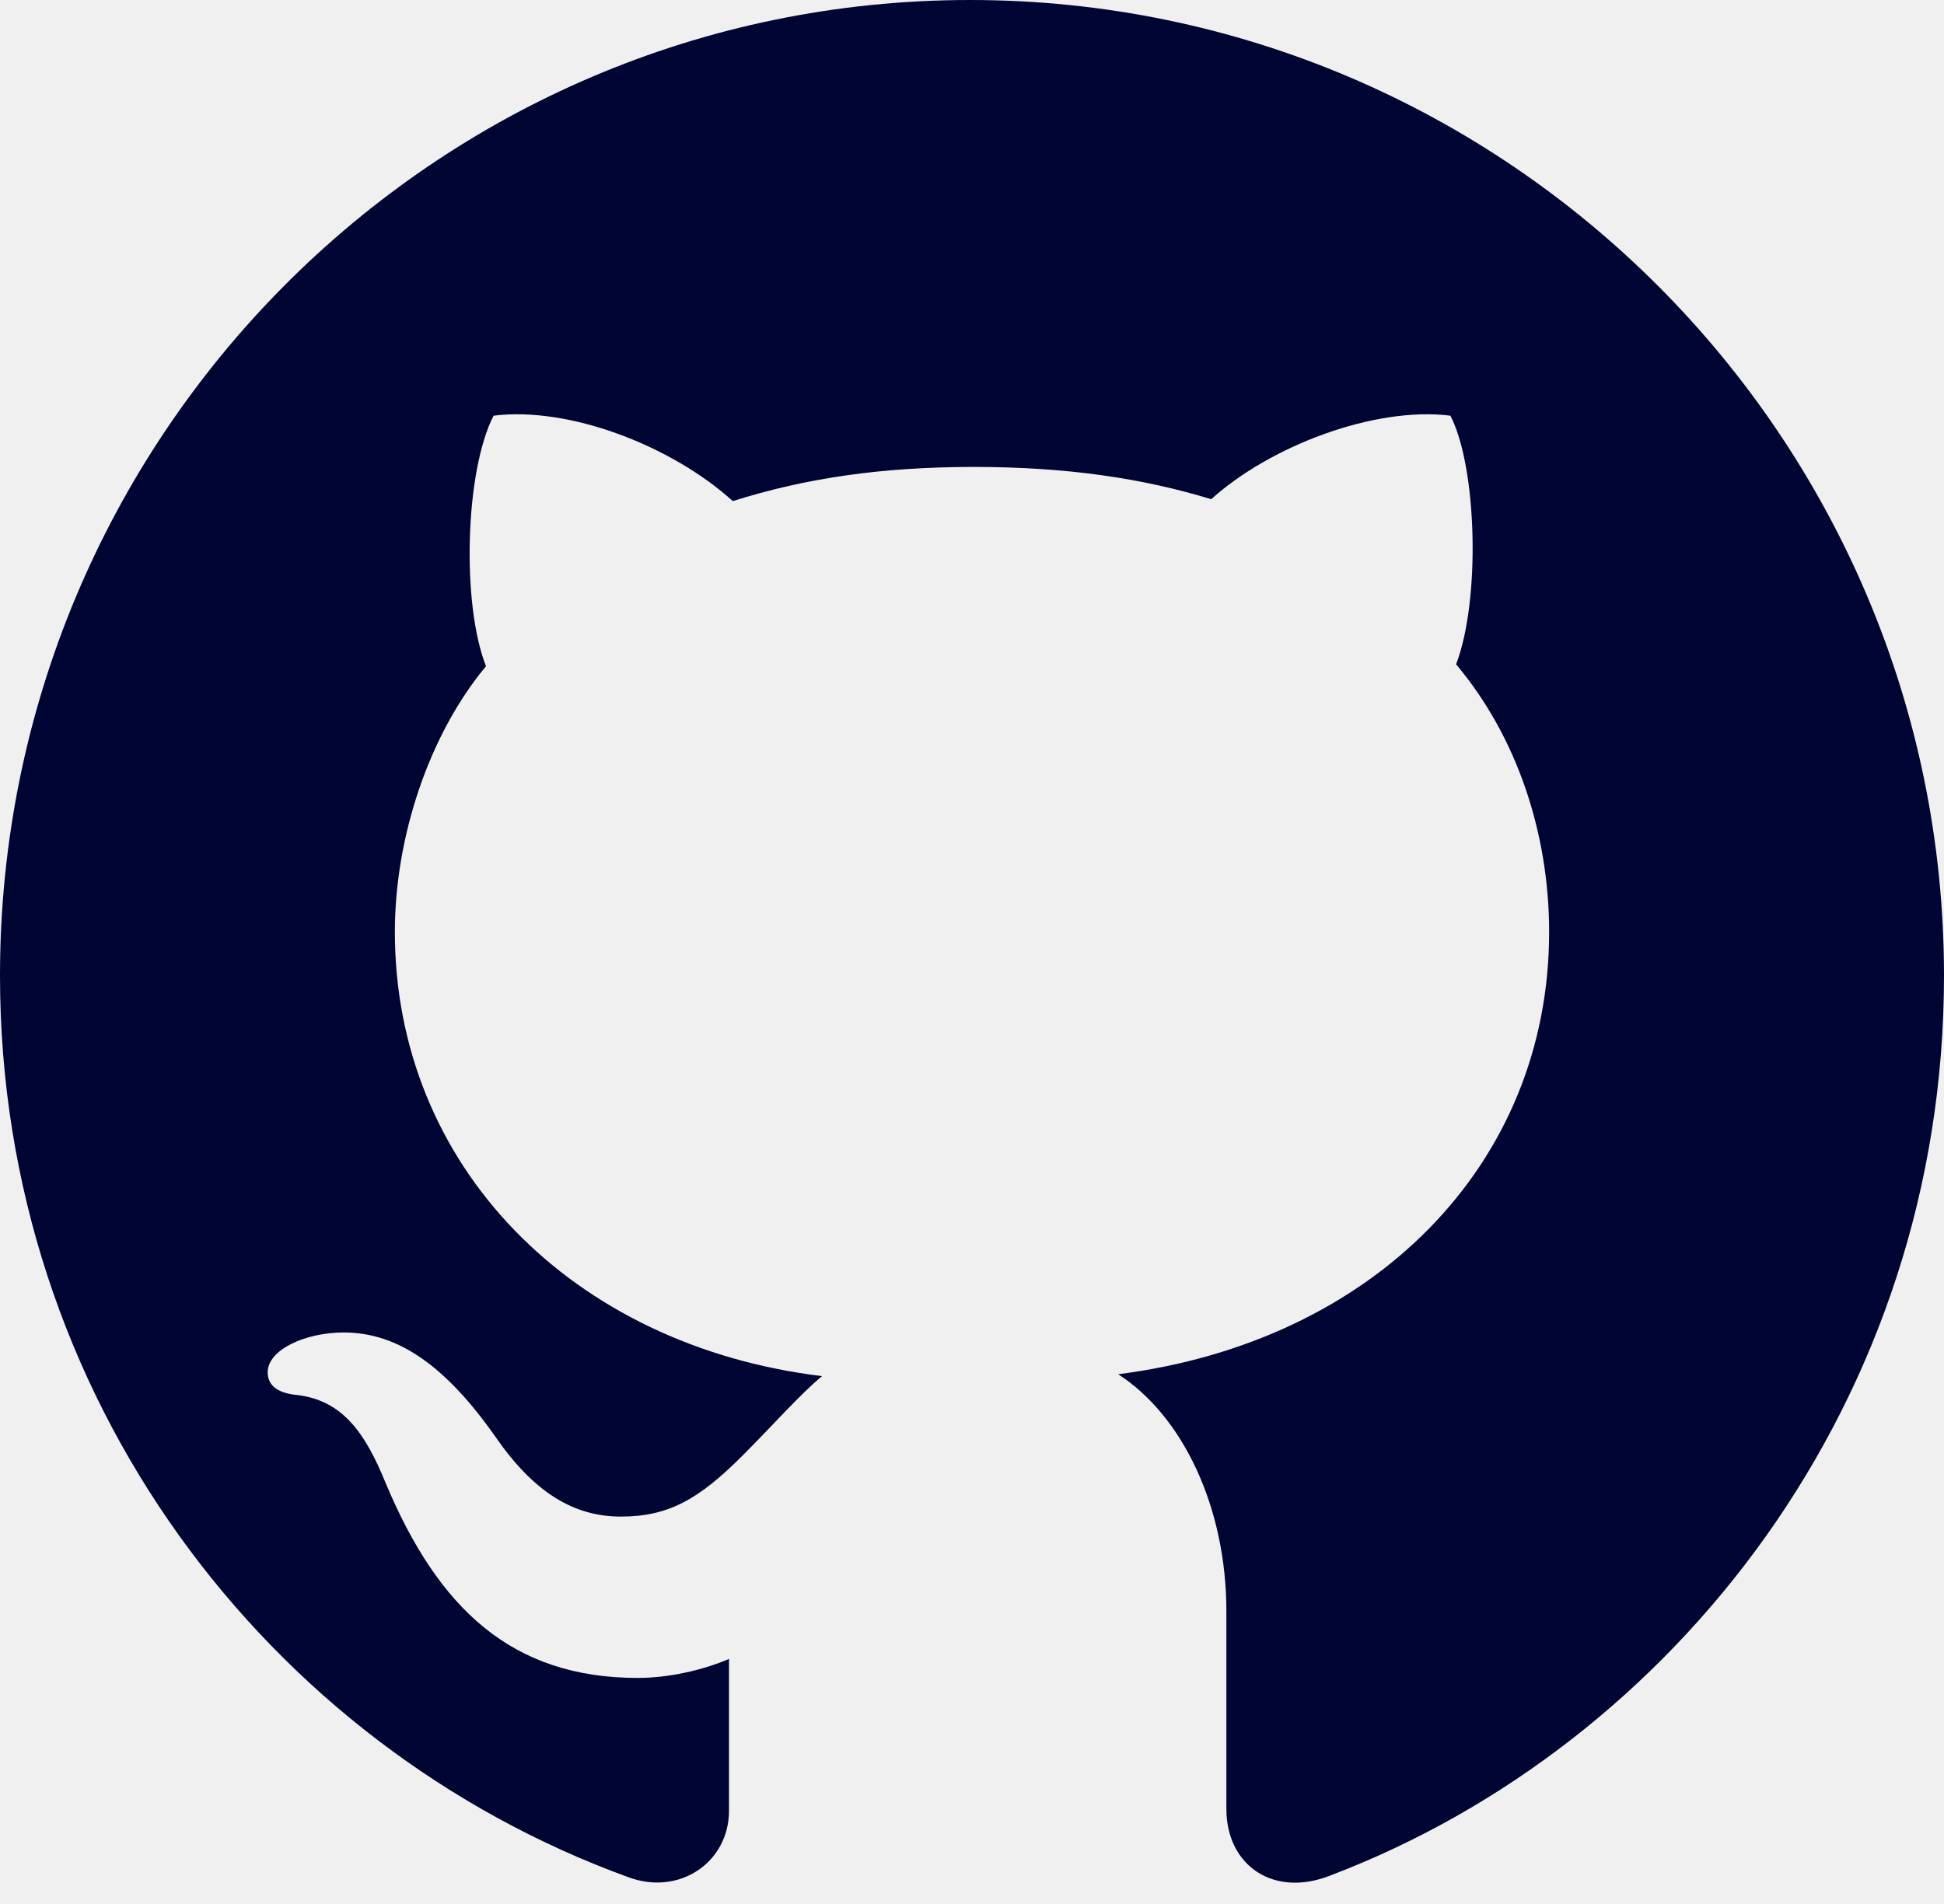
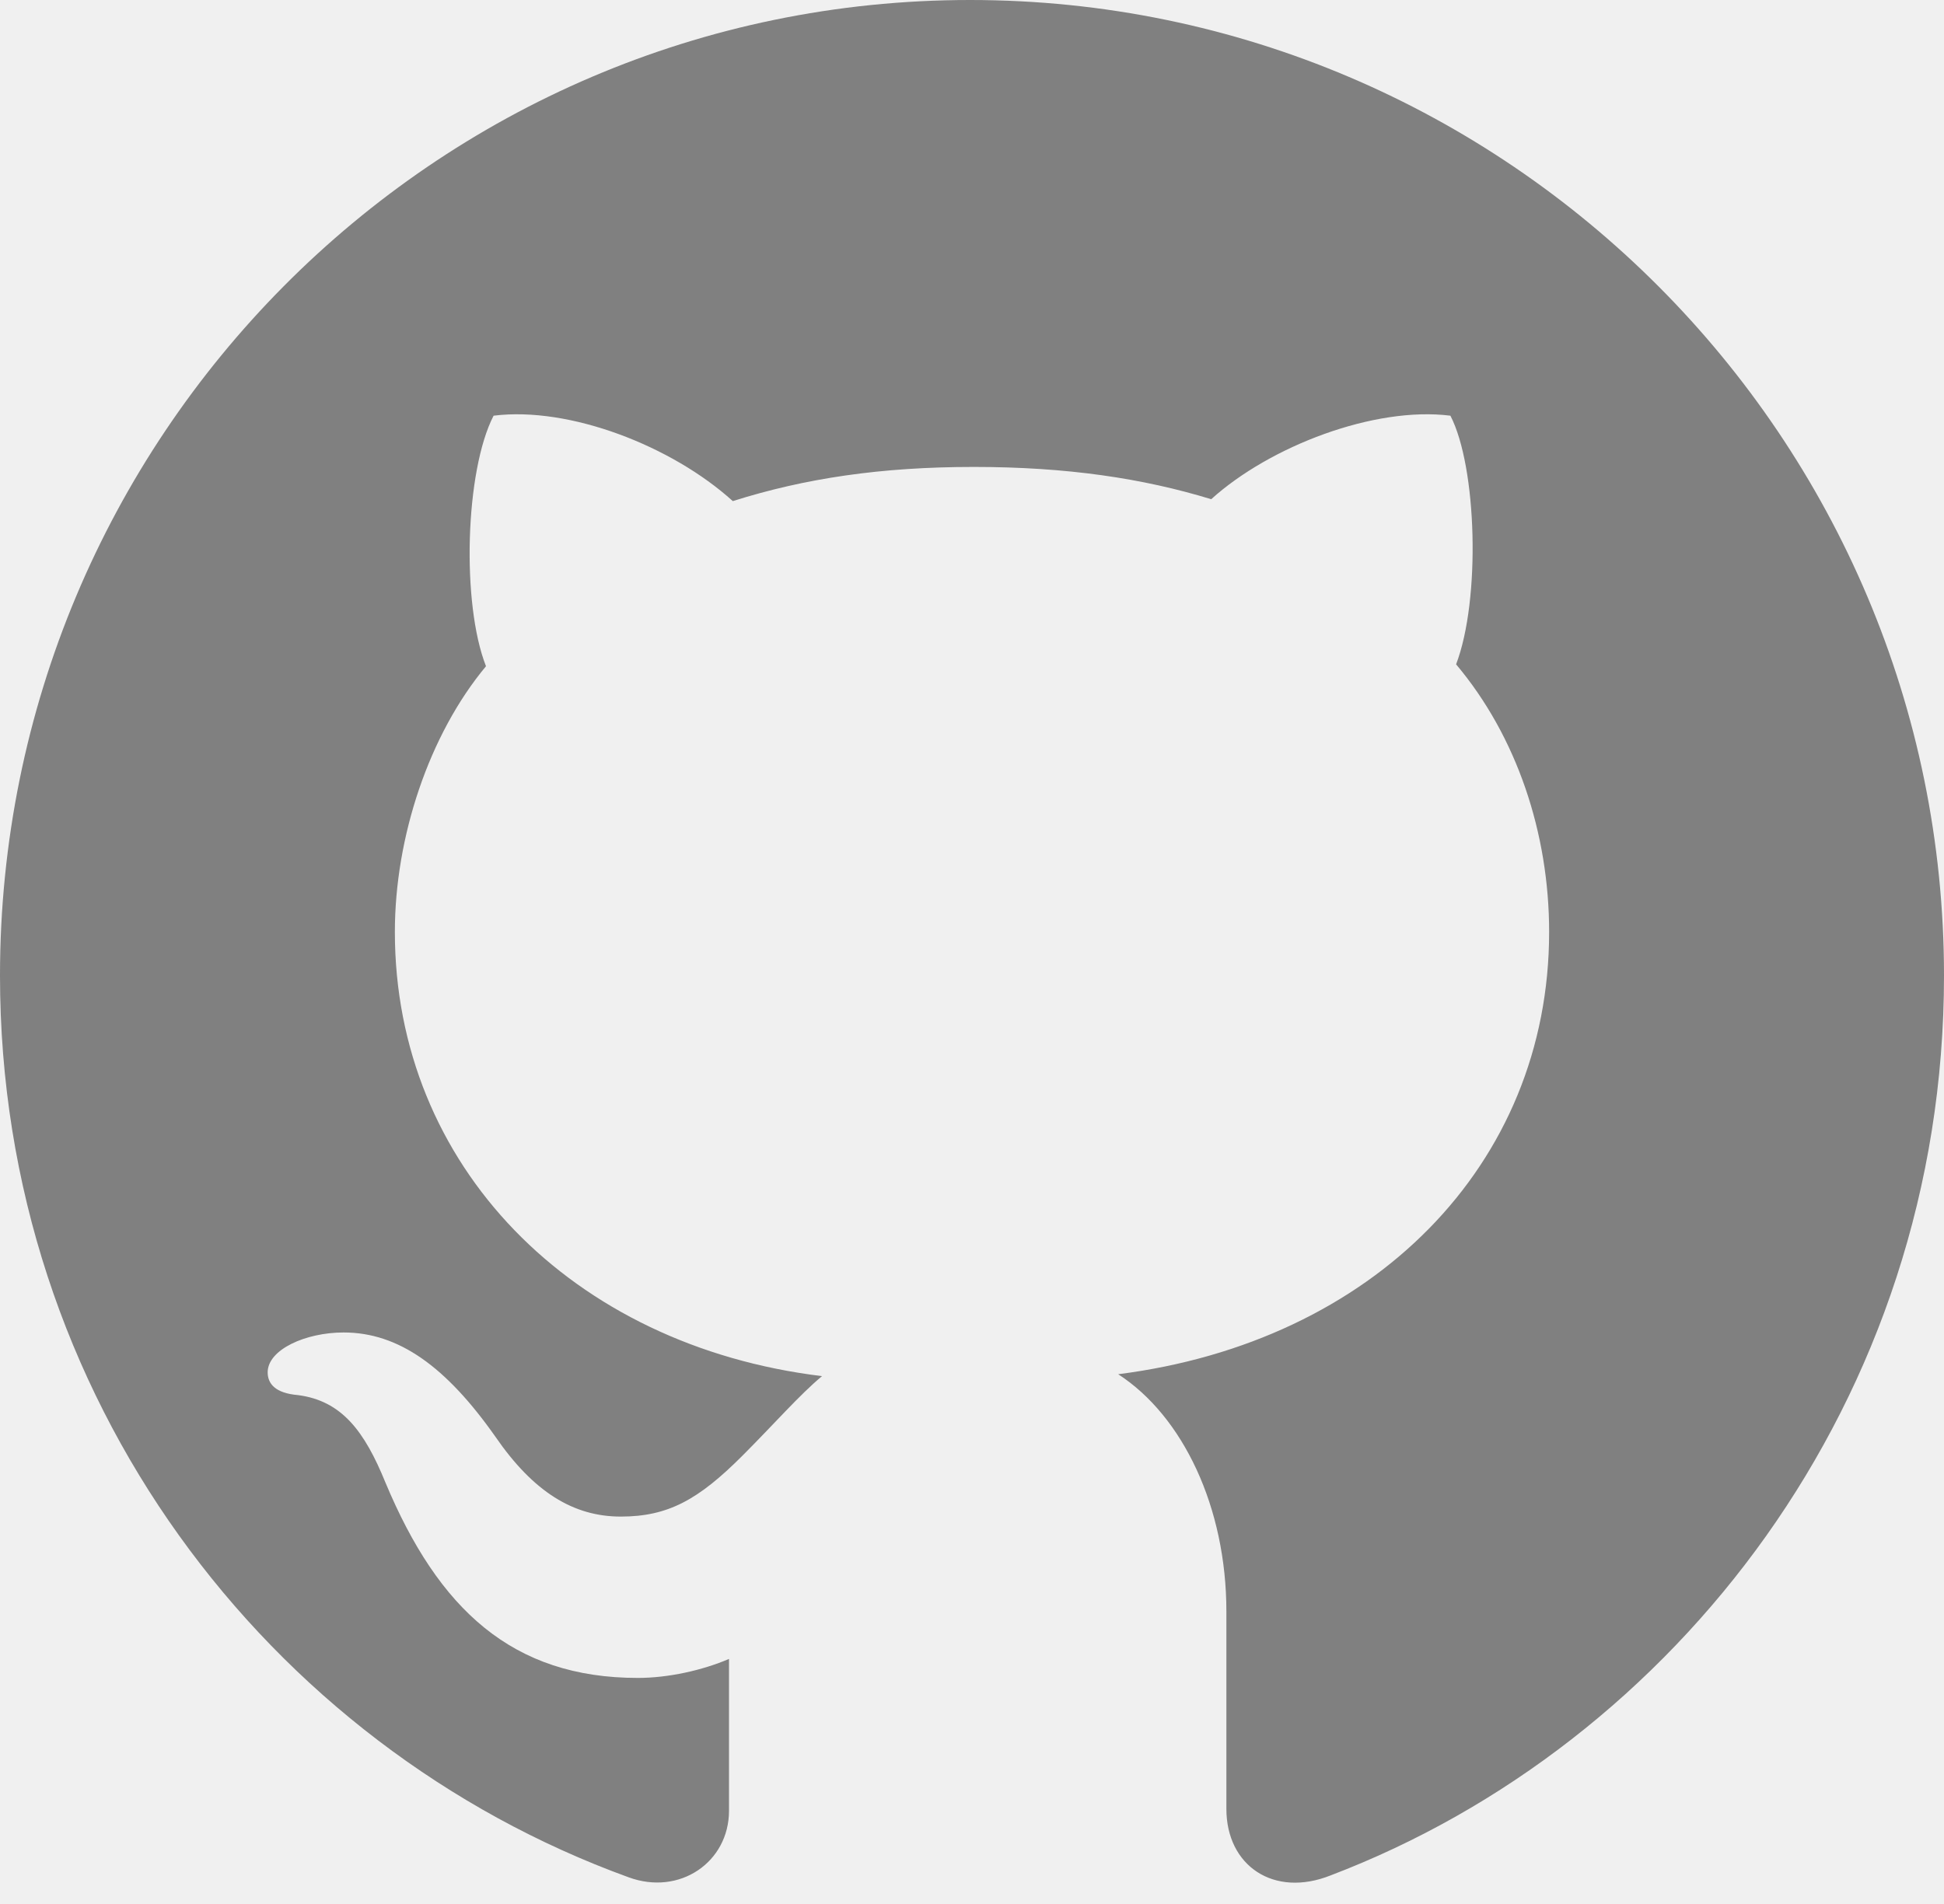
<svg xmlns="http://www.w3.org/2000/svg" width="98" height="96" viewBox="0 0 98 96" fill="none" version="1.1" id="svg1">
-   <g clip-path="url(#clip0_730_27126)" id="g1" style="fill:#000533;fill-opacity:1">
-     <path d="M41.44 69.385C28.807 67.853 19.906 58.762 19.906 46.99C19.906 42.205 21.629 37.037 24.5 33.592C23.256 30.434 23.447 23.734 24.883 20.959C28.711 20.48 33.879 22.49 36.941 25.266C40.578 24.117 44.406 23.543 49.096 23.543C53.785 23.543 57.613 24.117 61.059 25.17C64.025 22.49 69.289 20.48 73.117 20.959C74.457 23.543 74.648 30.242 73.404 33.496C76.467 37.133 78.094 42.014 78.094 46.99C78.094 58.762 69.193 67.662 56.369 69.289C59.623 71.394 61.824 75.988 61.824 81.252L61.824 91.205C61.824 94.076 64.217 95.703 67.088 94.555C84.41 87.951 98 70.629 98 49.191C98 22.107 75.988 6.69539e-07 48.904 4.309e-07C21.82 1.92261e-07 -1.9479e-07 22.107 -4.3343e-07 49.191C-6.20631e-07 70.438 13.494 88.047 31.678 94.65C34.262 95.607 36.75 93.885 36.75 91.301L36.75 83.644C35.41 84.219 33.688 84.602 32.156 84.602C25.84 84.602 22.107 81.156 19.428 74.744C18.375 72.16 17.227 70.629 15.025 70.342C13.877 70.246 13.494 69.768 13.494 69.193C13.494 68.045 15.408 67.184 17.322 67.184C20.098 67.184 22.49 68.906 24.979 72.447C26.893 75.223 28.902 76.467 31.295 76.467C33.688 76.467 35.219 75.606 37.42 73.404C39.047 71.777 40.291 70.342 41.44 69.385Z" fill="black" id="path1" style="fill:#000533;fill-opacity:1" />
+   <g clip-path="url(#clip0_730_27126)" id="g1">
+     <path d="M41.44 69.385C28.807 67.853 19.906 58.762 19.906 46.99C19.906 42.205 21.629 37.037 24.5 33.592C23.256 30.434 23.447 23.734 24.883 20.959C28.711 20.48 33.879 22.49 36.941 25.266C40.578 24.117 44.406 23.543 49.096 23.543C53.785 23.543 57.613 24.117 61.059 25.17C64.025 22.49 69.289 20.48 73.117 20.959C74.457 23.543 74.648 30.242 73.404 33.496C76.467 37.133 78.094 42.014 78.094 46.99C78.094 58.762 69.193 67.662 56.369 69.289C59.623 71.394 61.824 75.988 61.824 81.252L61.824 91.205C61.824 94.076 64.217 95.703 67.088 94.555C84.41 87.951 98 70.629 98 49.191C98 22.107 75.988 6.69539e-07 48.904 4.309e-07C21.82 1.92261e-07 -1.9479e-07 22.107 -4.3343e-07 49.191C-6.20631e-07 70.438 13.494 88.047 31.678 94.65C34.262 95.607 36.75 93.885 36.75 91.301L36.75 83.644C35.41 84.219 33.688 84.602 32.156 84.602C25.84 84.602 22.107 81.156 19.428 74.744C18.375 72.16 17.227 70.629 15.025 70.342C13.877 70.246 13.494 69.768 13.494 69.193C13.494 68.045 15.408 67.184 17.322 67.184C20.098 67.184 22.49 68.906 24.979 72.447C26.893 75.223 28.902 76.467 31.295 76.467C33.688 76.467 35.219 75.606 37.42 73.404C39.047 71.777 40.291 70.342 41.44 69.385Z" fill="black" id="path1" style="fill:#808080;fill-opacity:1" />
  </g>
  <defs id="defs1">
    <clipPath id="clip0_730_27126">
      <rect width="98" height="96" fill="white" id="rect1" />
    </clipPath>
  </defs>
</svg>
